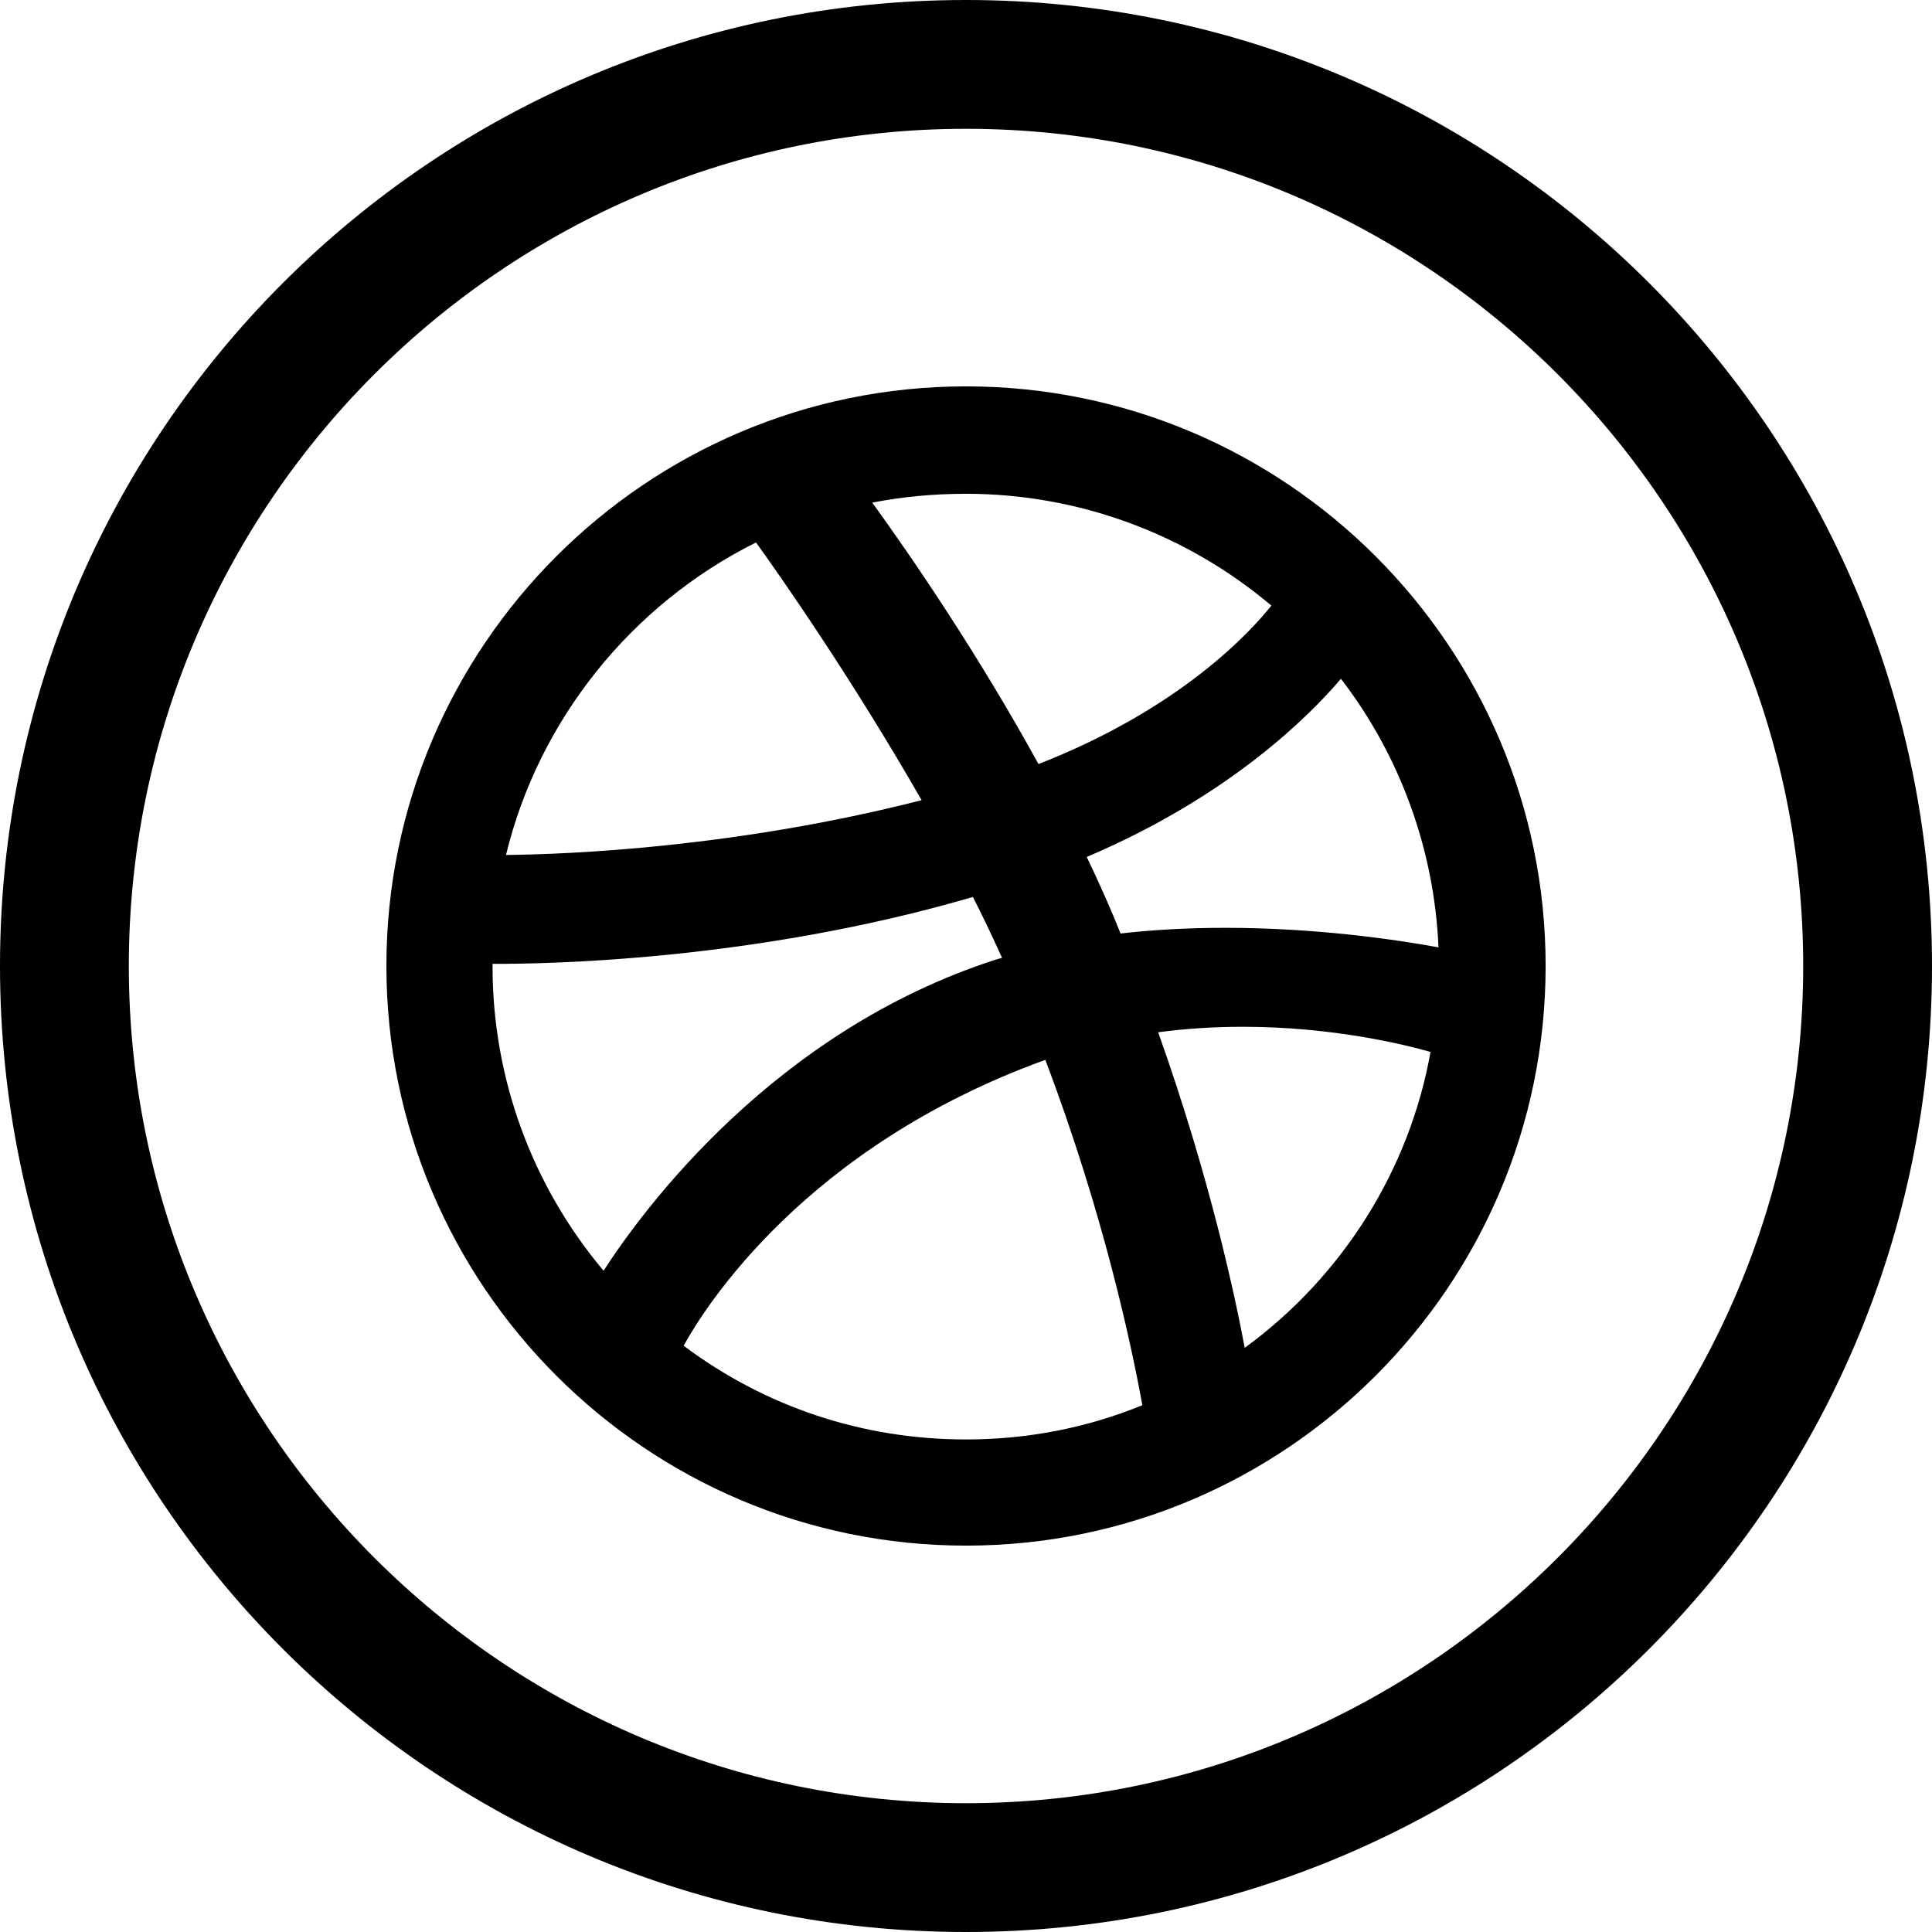
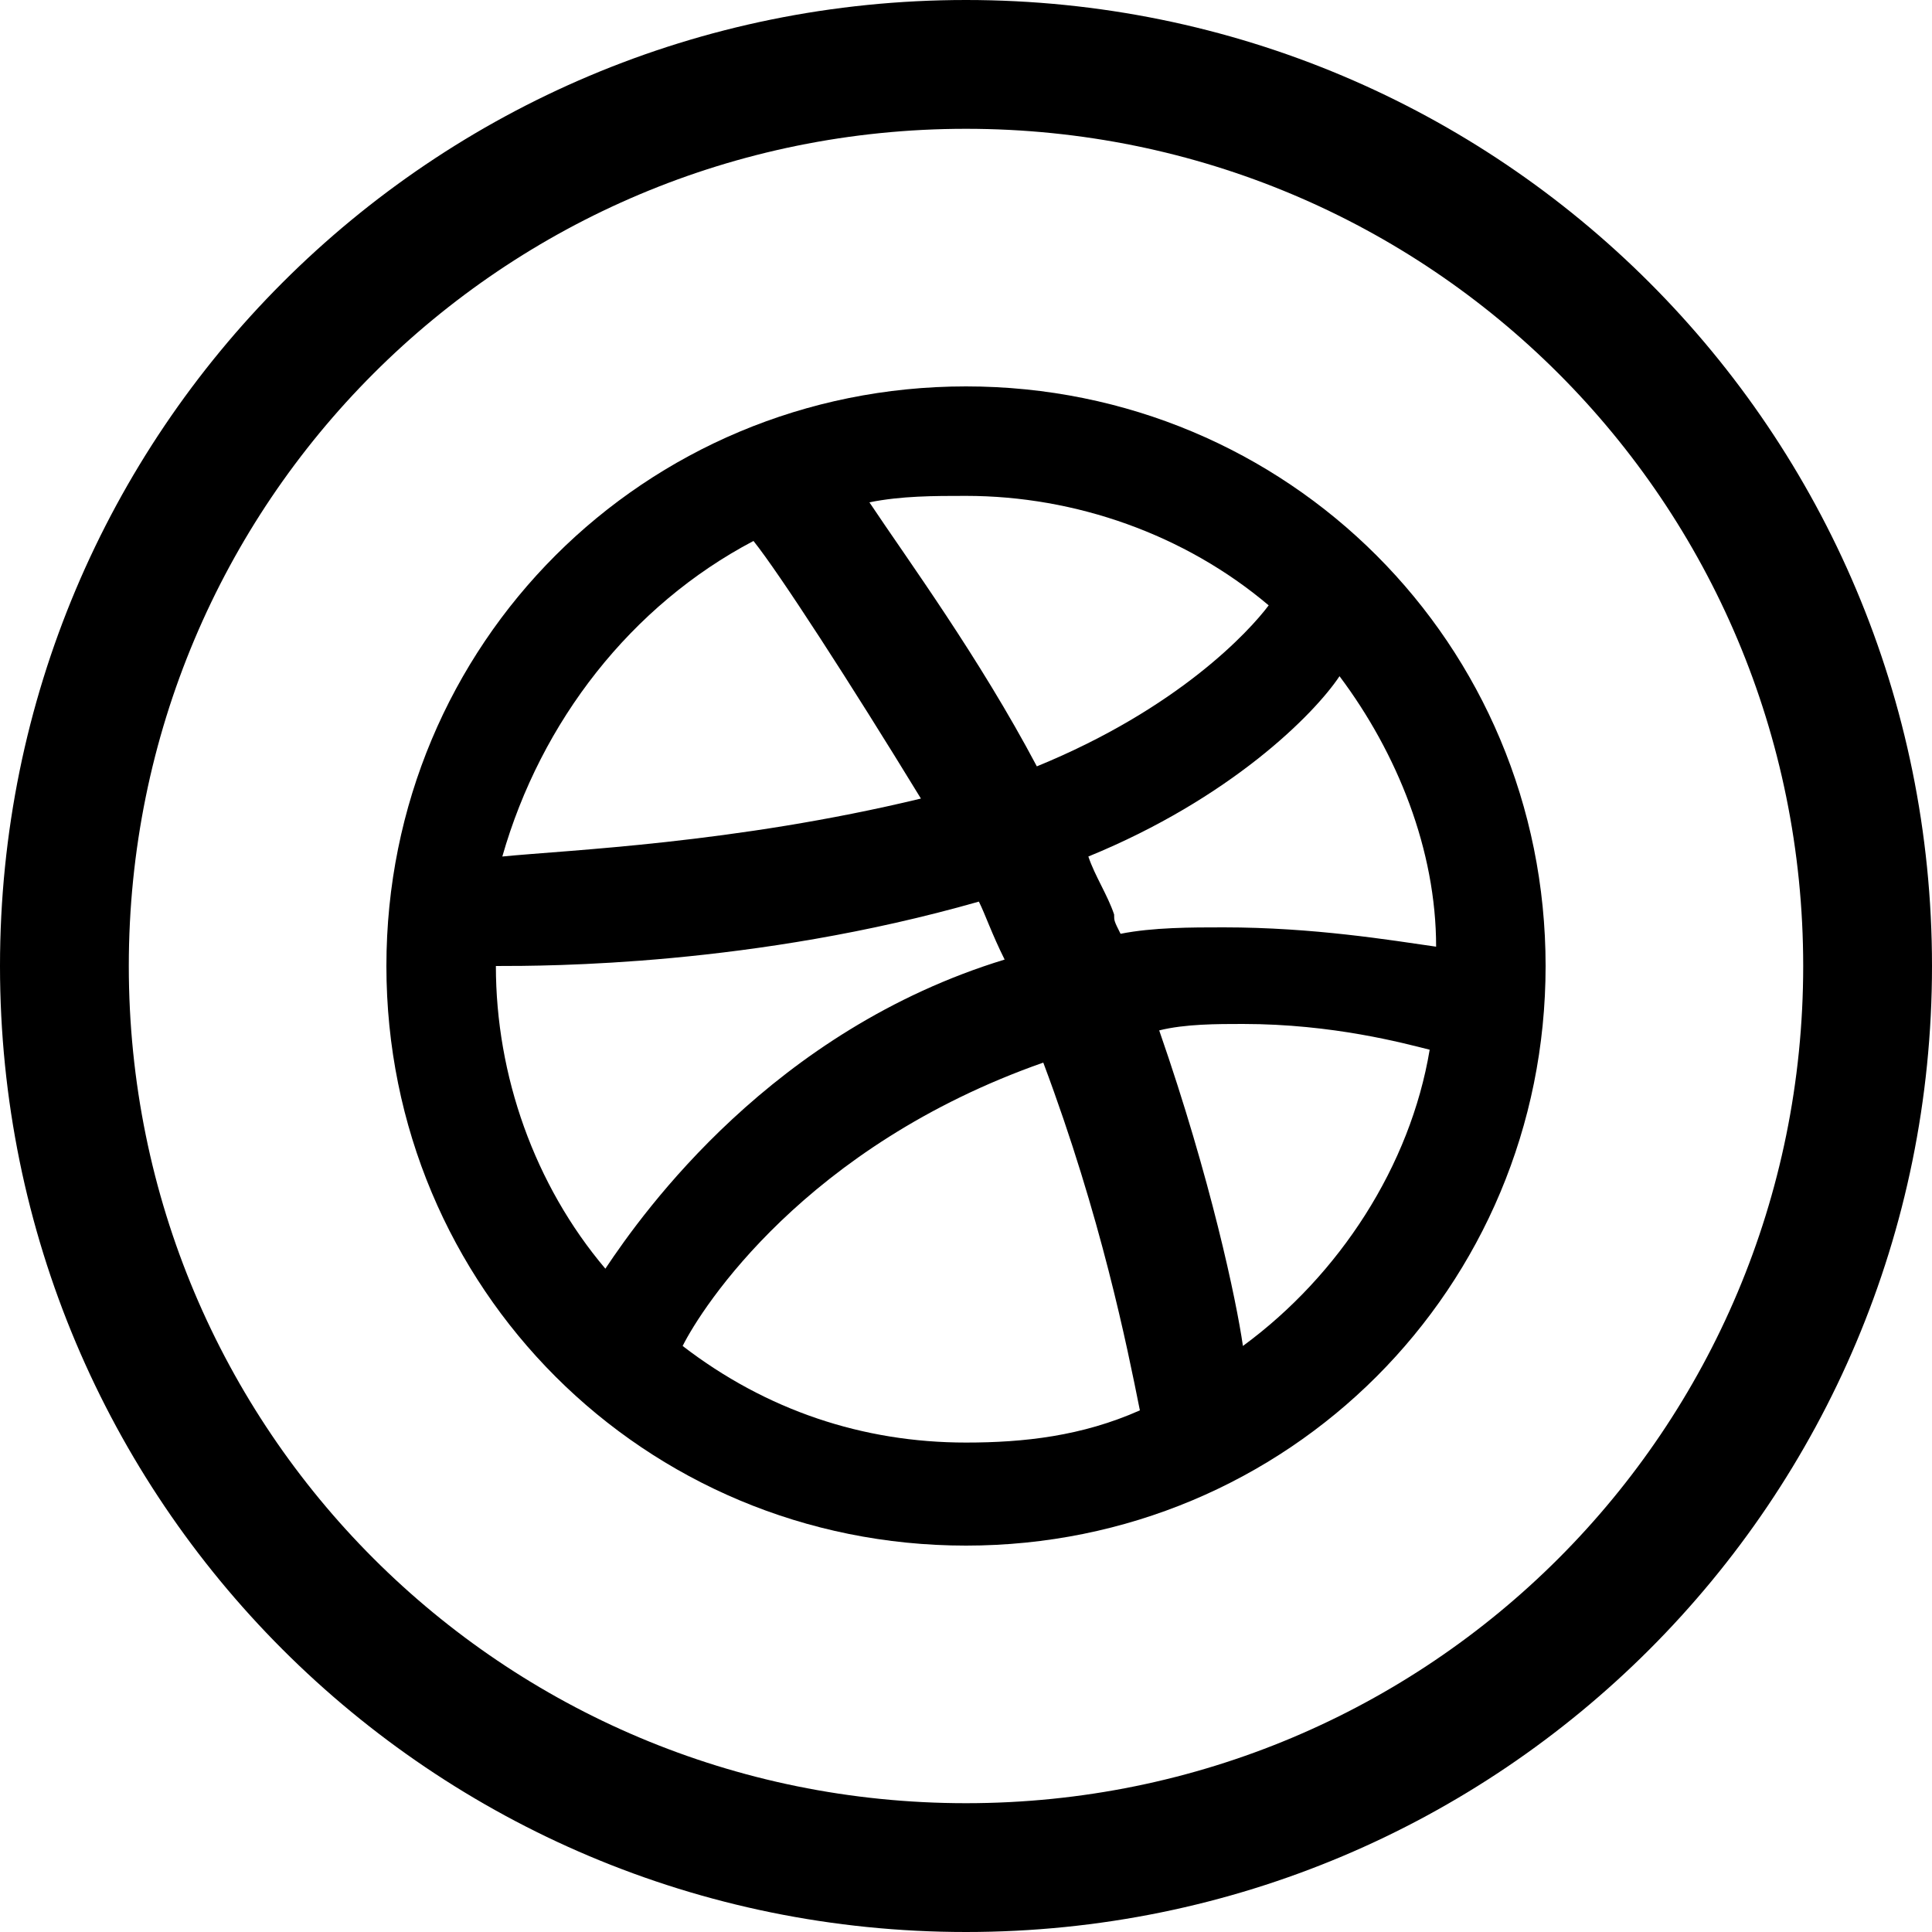
- <svg xmlns="http://www.w3.org/2000/svg" version="1.1" id="Layer_1" x="0px" y="0px" width="72px" height="72px" viewBox="0 0 72 72" enable-background="new 0 0 72 72" xml:space="preserve">
-   <path d="M36,4.8c17.203,0,31.2,13.996,31.2,31.2c0,17.203-13.997,31.2-31.2,31.2C18.796,67.2,4.801,53.203,4.801,36  C4.801,18.796,18.796,4.8,36,4.8 M36,0C16.118,0,0,16.118,0,36s16.118,36,36,36s36-16.118,36-36S55.882,0,36,0" />
-   <path d="M36,14.399c-11.91,0-21.6,9.689-21.6,21.601S24.09,57.601,36,57.601c11.911,0,21.601-9.689,21.601-21.601  S47.911,14.399,36,14.399z M43.161,38.469c1.021-0.135,2.079-0.204,3.153-0.204c3.372,0,6.06,0.67,6.997,0.938  c-0.785,4.399-3.28,8.368-6.924,11.027C46.051,48.422,45.103,43.921,43.161,38.469z M28.174,20.216  c0.943,1.301,3.637,5.177,6.172,9.604c-6.923,1.771-13.163,2.018-15.489,2.042C20.074,26.842,23.514,22.538,28.174,20.216z   M38.702,28.474c-2.277-4.139-4.709-7.686-6.195-9.743c1.12-0.219,2.292-0.329,3.493-0.329c4.17,0,8.195,1.478,11.38,4.167  C46.595,23.557,43.983,26.412,38.702,28.474z M37.342,35.695l-0.237,0.069c-8.268,2.667-13.147,9.324-14.612,11.593  c-2.672-3.18-4.137-7.18-4.137-11.335V35.92c1.893,0.007,9.718-0.098,17.902-2.493C36.605,34.108,36.958,34.845,37.342,35.695z   M38.956,39.498c2.172,5.72,3.219,10.678,3.616,12.87c-2.073,0.848-4.282,1.276-6.572,1.276c-3.843,0-7.472-1.206-10.523-3.493  C26.277,48.698,30.016,42.736,38.956,39.498z M41.759,34.789c-0.031-0.075-0.061-0.151-0.092-0.228  c-0.054-0.136-0.109-0.273-0.166-0.407c-0.292-0.691-0.628-1.437-1.002-2.218c5.328-2.262,8.314-5.273,9.474-6.64  c2.206,2.866,3.483,6.382,3.635,10.009c-1.686-0.307-4.613-0.728-7.966-0.728C44.287,34.578,42.981,34.649,41.759,34.789z" />
+ <svg xmlns="http://www.w3.org/2000/svg" version="1.1" id="Layer_1" x="0px" y="0px" viewBox="0 0 30 30" style="enable-background:new 0 0 30 30;" xml:space="preserve">
+   <g>
+     <path d="M15,2c7.2,0,13,5.8,13,13c0,7.2-5.8,13-13,13C7.8,28,2,22.2,2,15C2,7.8,7.8,2,15,2 M15,0C6.7,0,0,6.7,0,15s6.7,15,15,15   s15-6.7,15-15S23.3,0,15,0" />
+     <path d="M15,6c-5,0-9,4-9,9s4,9,9,9c5,0,9-4,9-9S20,6,15,6z M18,16c0.4-0.1,0.9-0.1,1.3-0.1c1.4,0,2.5,0.3,2.9,0.4   c-0.3,1.8-1.4,3.5-2.9,4.6C19.2,20.2,18.8,18.3,18,16z M11.7,8.4c0.4,0.5,1.5,2.2,2.6,4c-2.9,0.7-5.5,0.8-6.5,0.9   C8.4,11.2,9.8,9.4,11.7,8.4z M16.1,11.9c-0.9-1.7-2-3.2-2.6-4.1c0.5-0.1,1-0.1,1.5-0.1c1.7,0,3.4,0.6,4.7,1.7   C19.4,9.8,18.3,11,16.1,11.9z M15.6,14.9L15.6,14.9C12,16,10,18.8,9.4,19.7c-1.1-1.3-1.7-3-1.7-4.7v0c0.8,0,4,0,7.5-1   C15.3,14.2,15.4,14.5,15.6,14.9z M16.2,16.5c0.9,2.4,1.3,4.4,1.5,5.4c-0.9,0.4-1.8,0.5-2.7,0.5c-1.6,0-3.1-0.5-4.4-1.5   C10.9,20.3,12.5,17.8,16.2,16.5z M17.4,14.5C17.4,14.5,17.4,14.4,17.4,14.5c-0.1-0.2-0.1-0.2-0.1-0.3c-0.1-0.3-0.3-0.6-0.4-0.9   c2.2-0.9,3.5-2.2,3.9-2.8c0.9,1.2,1.5,2.7,1.5,4.2c-0.7-0.1-1.9-0.3-3.3-0.3C18.5,14.4,17.9,14.4,17.4,14.5z" />
+   </g>
</svg>
